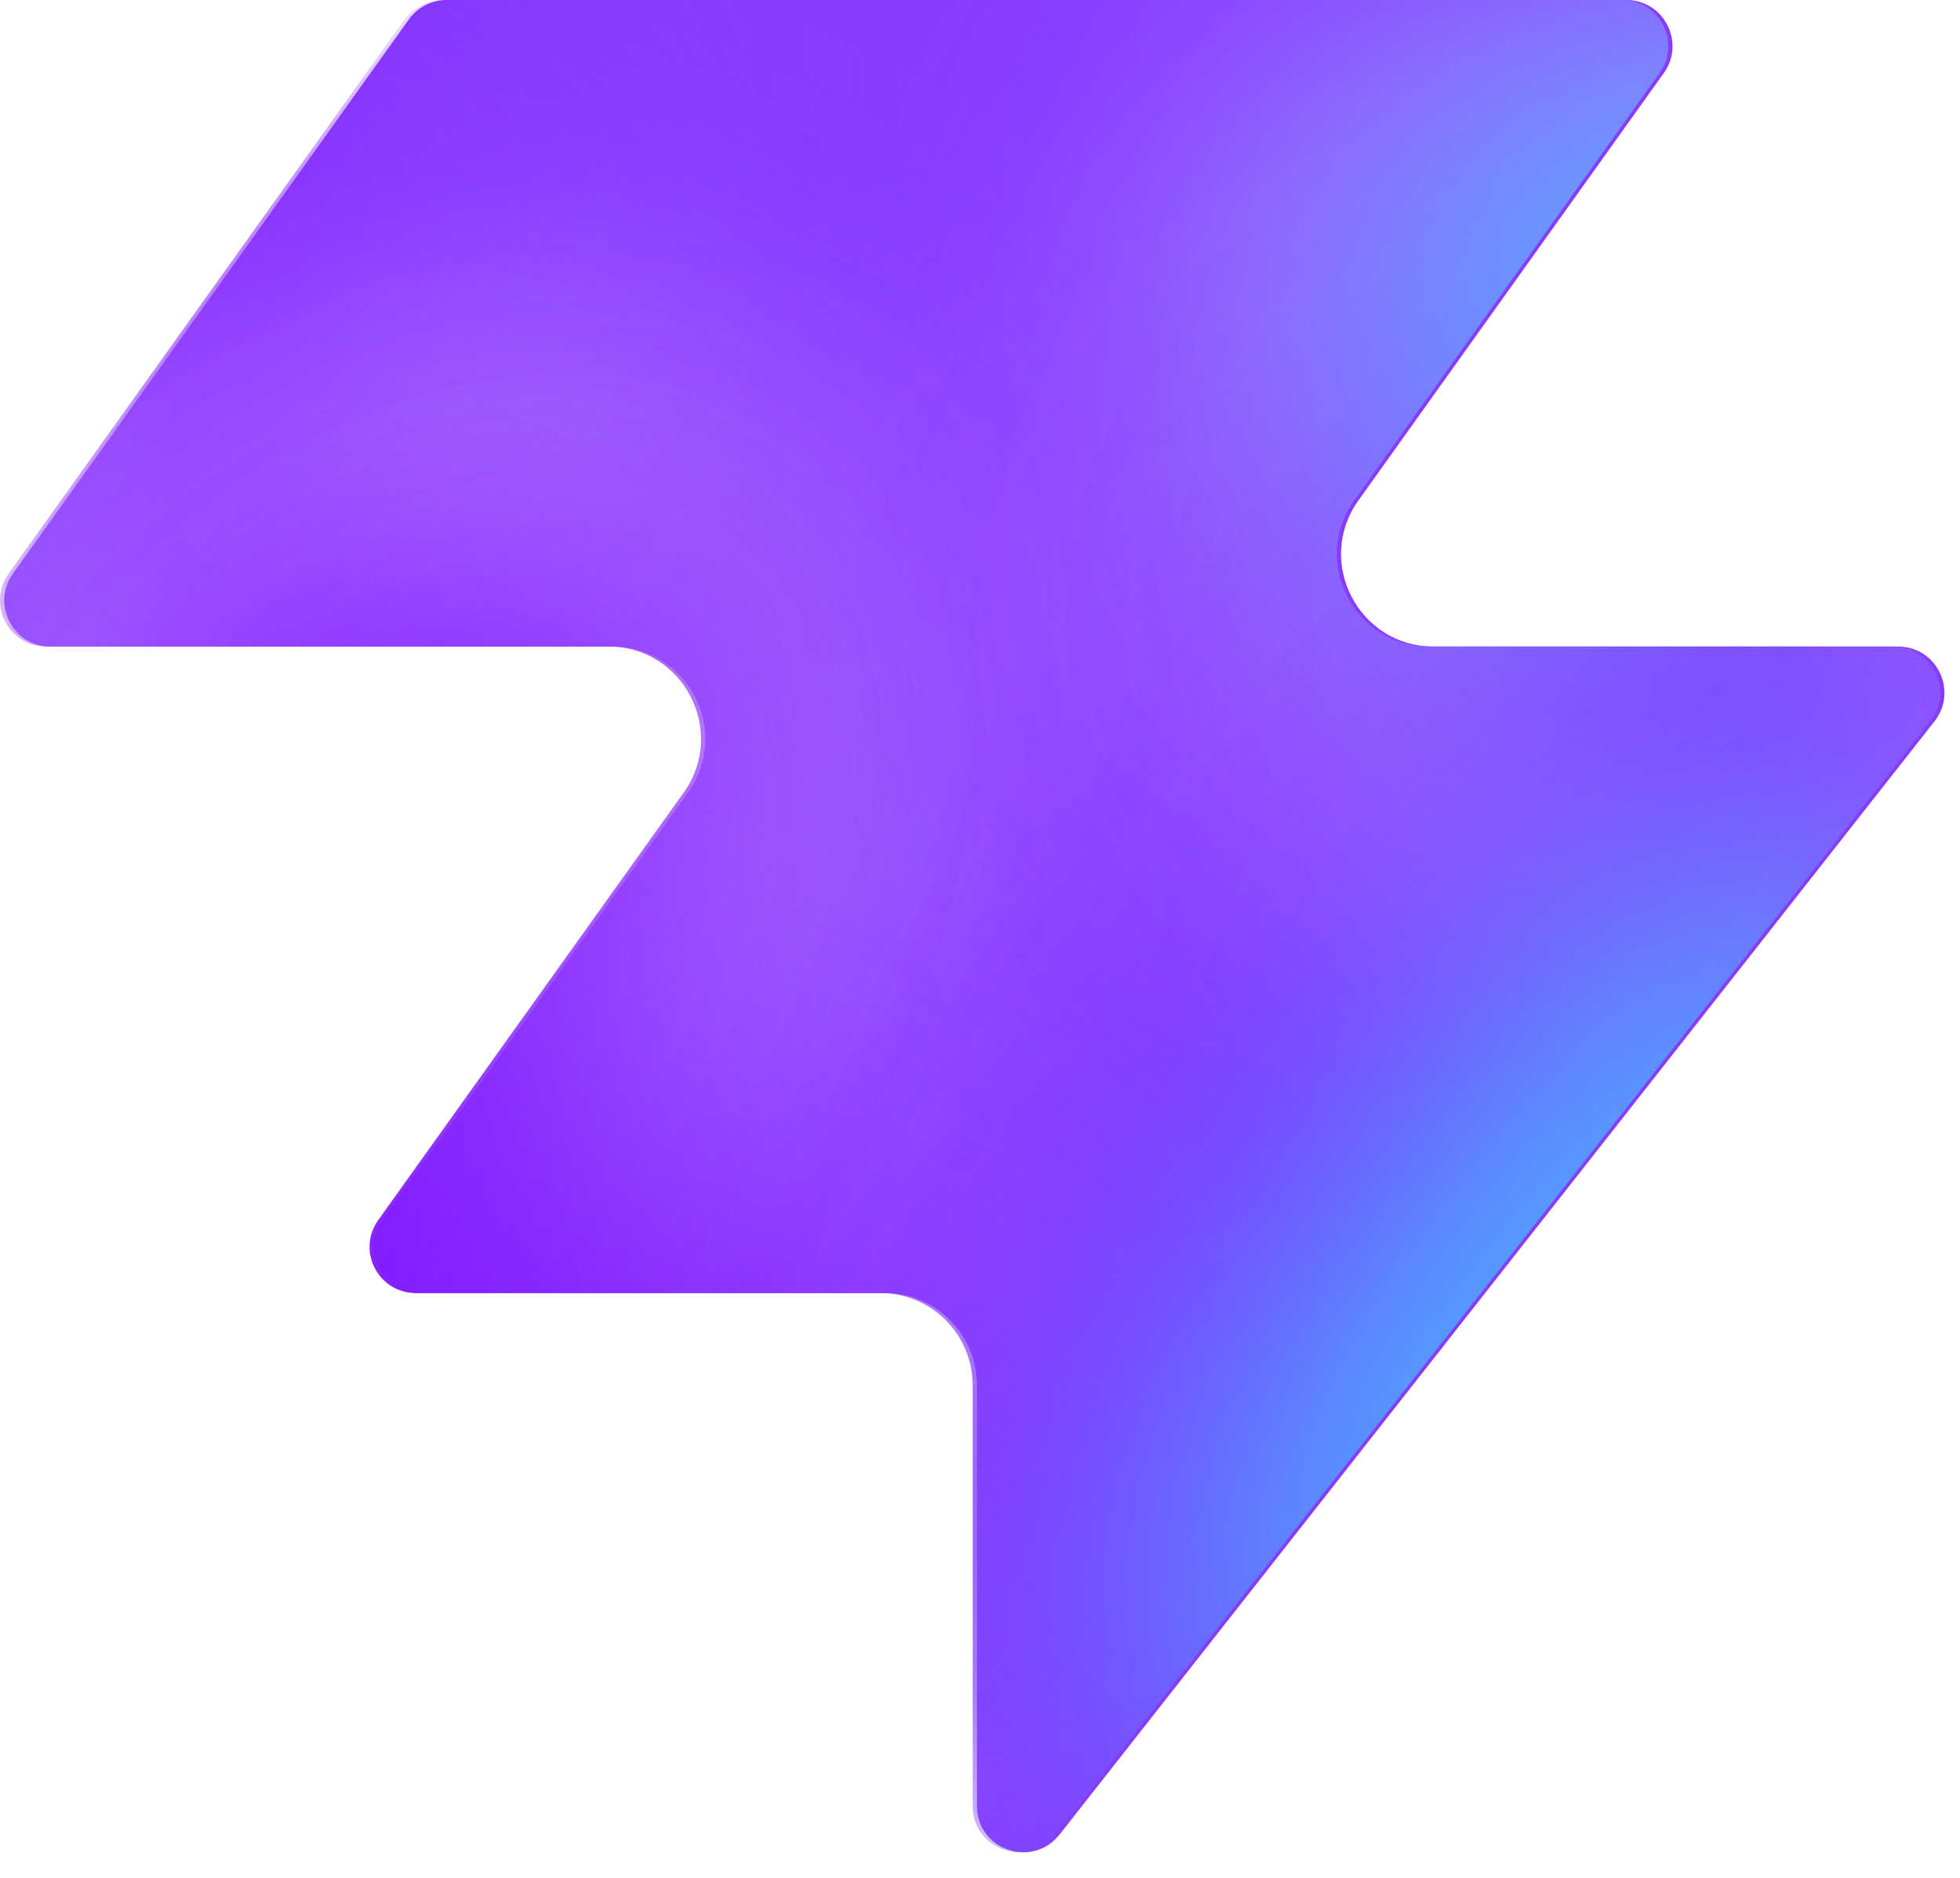
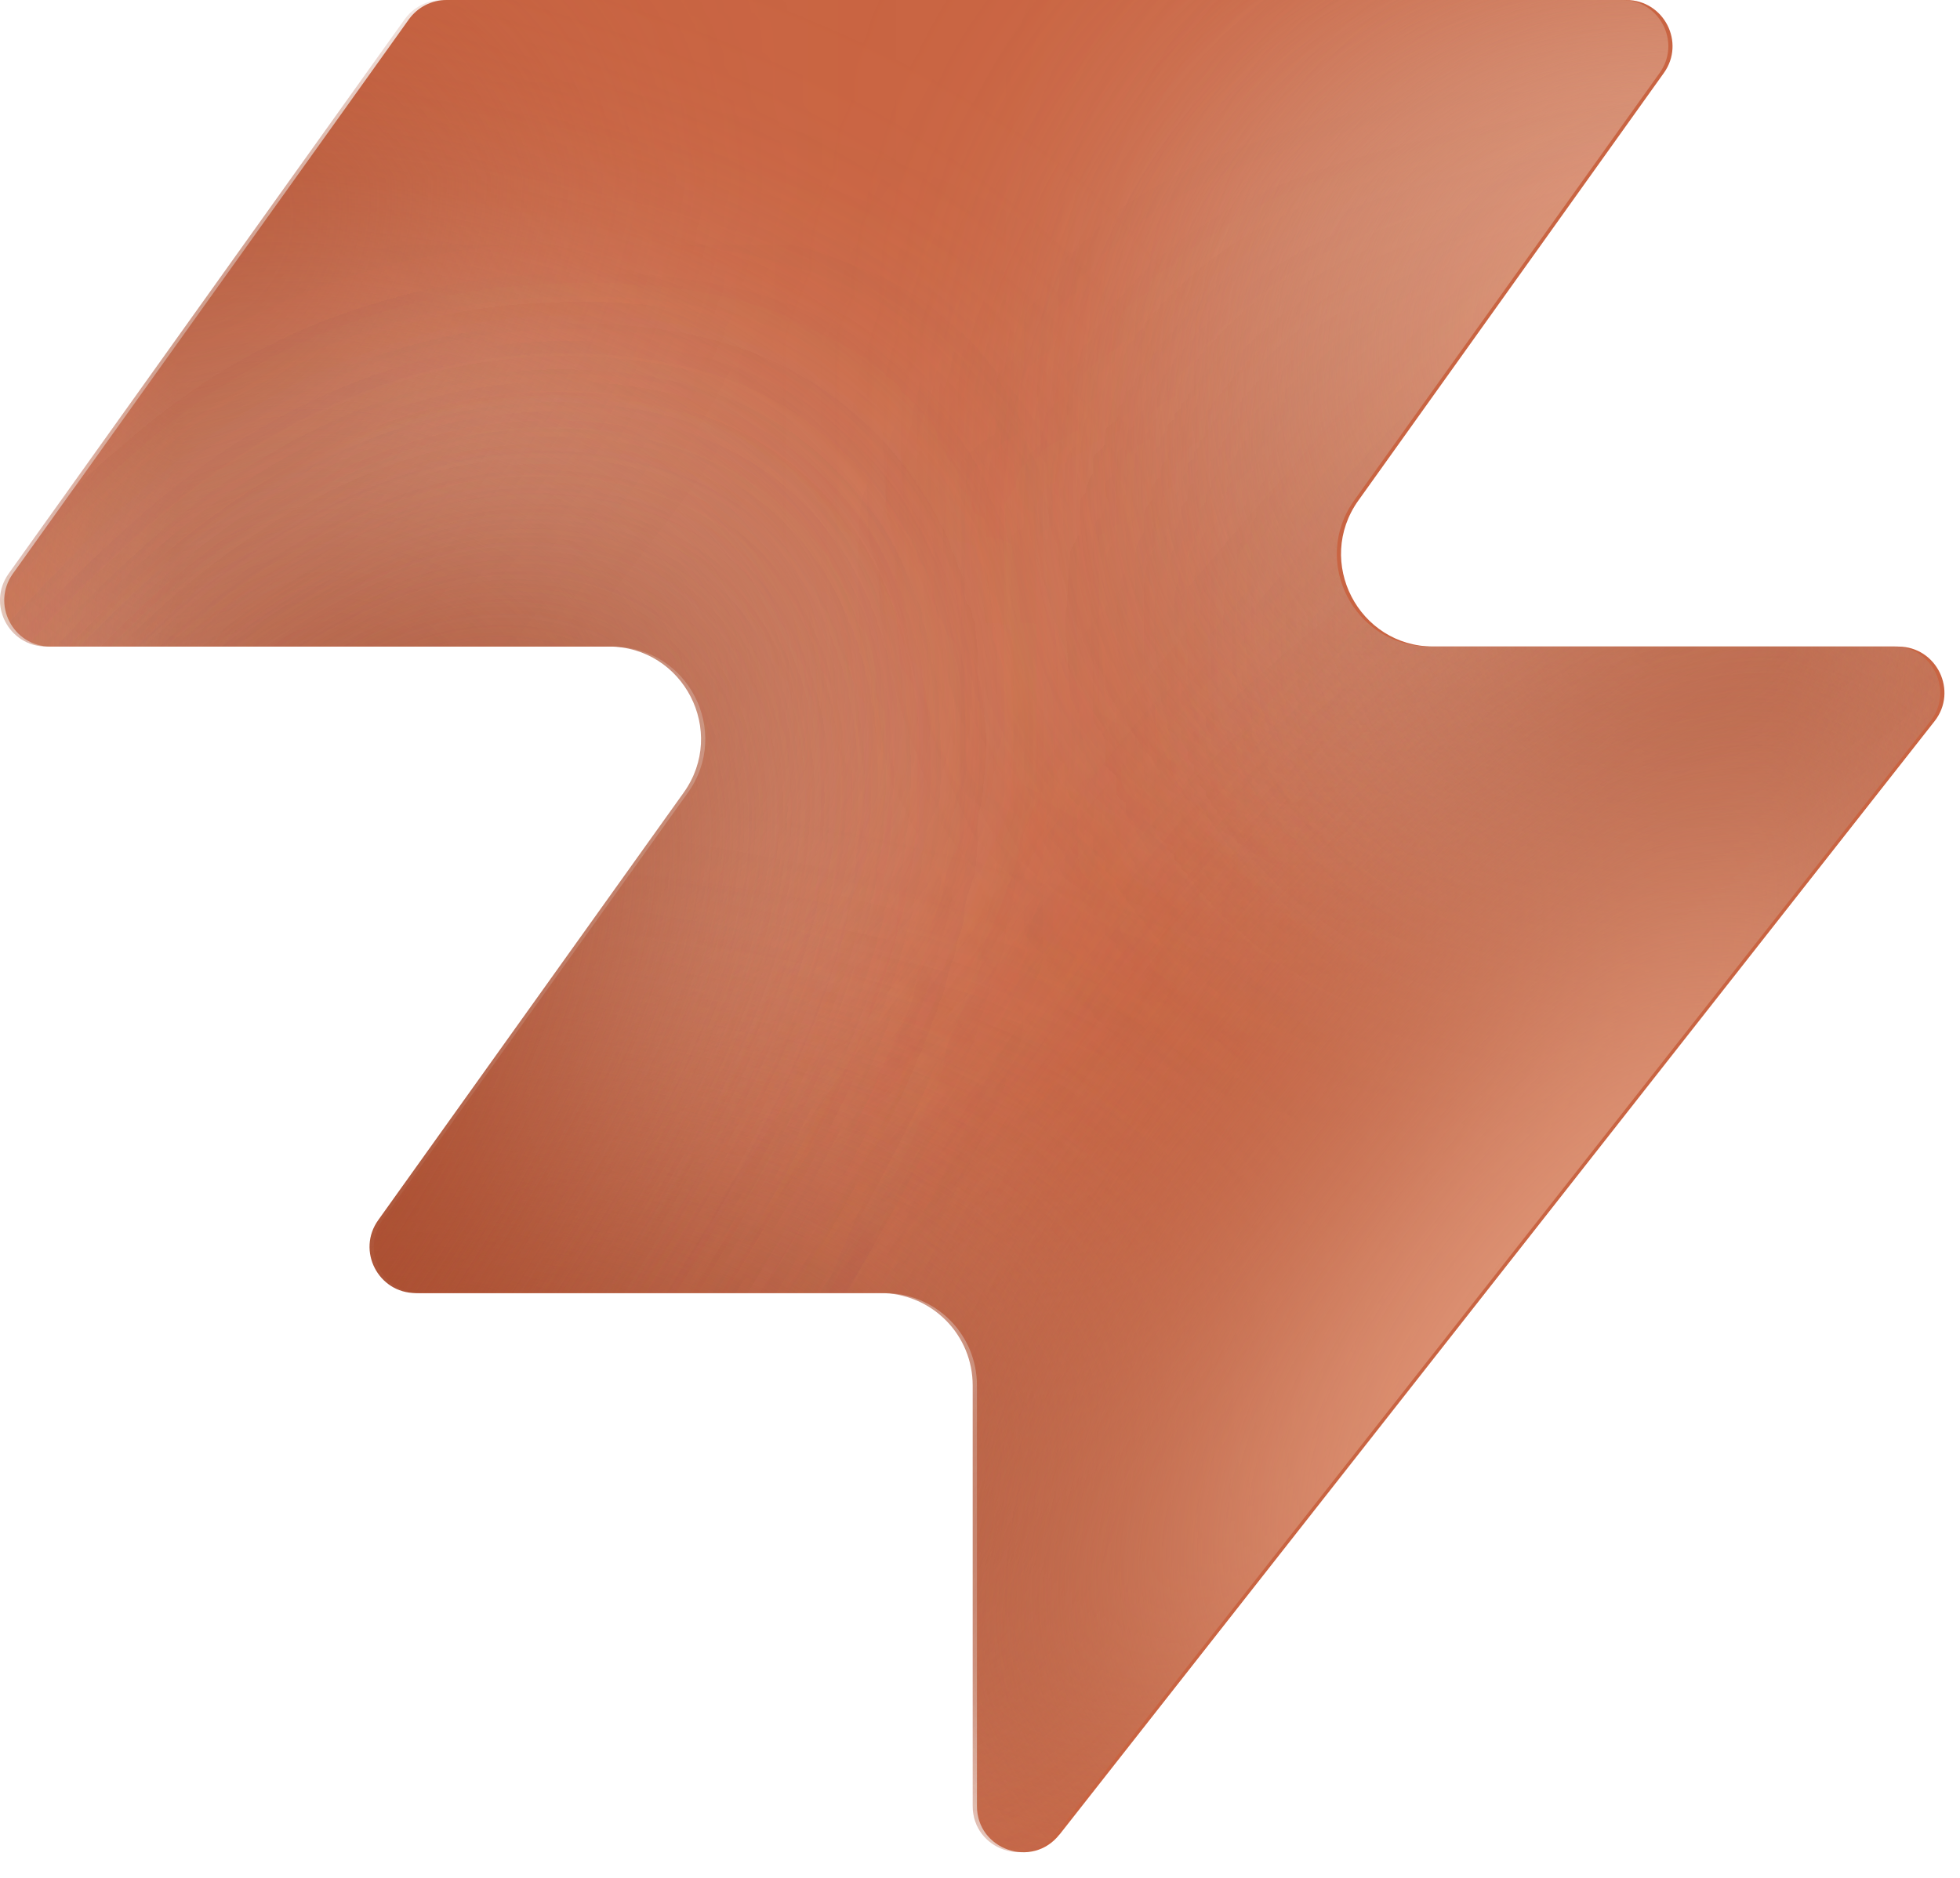
<svg xmlns="http://www.w3.org/2000/svg" width="48" height="46" fill="none" viewBox="0 0 48 46">
-   <path fill="#863bff" d="M25.946 44.938c-.664.845-2.021.375-2.021-.698V33.937a2.26 2.26 0 0 0-2.262-2.262H10.287c-.92 0-1.456-1.04-.92-1.788l7.48-10.471c1.07-1.497 0-3.578-1.842-3.578H1.237c-.92 0-1.456-1.04-.92-1.788L10.013.474c.214-.297.556-.474.92-.474h28.894c.92 0 1.456 1.04.92 1.788l-7.48 10.471c-1.07 1.498 0 3.579 1.842 3.579h11.377c.943 0 1.473 1.088.89 1.83L25.947 44.94z" style="fill:#863bff;fill:color(display-p3 .525 .23 1);fill-opacity:1" />
+   <path fill="#c96442" d="M25.946 44.938c-.664.845-2.021.375-2.021-.698V33.937a2.26 2.26 0 0 0-2.262-2.262H10.287c-.92 0-1.456-1.04-.92-1.788l7.48-10.471c1.07-1.497 0-3.578-1.842-3.578H1.237c-.92 0-1.456-1.04-.92-1.788L10.013.474c.214-.297.556-.474.92-.474h28.894c.92 0 1.456 1.04.92 1.788l-7.48 10.471c-1.07 1.498 0 3.579 1.842 3.579h11.377c.943 0 1.473 1.088.89 1.83L25.947 44.94z" style="fill:#c96442;fill-opacity:1" />
  <mask id="a" width="48" height="46" x="0" y="0" maskUnits="userSpaceOnUse" style="mask-type:alpha">
    <path fill="#000" d="M25.842 44.938c-.664.844-2.021.375-2.021-.698V33.937a2.26 2.26 0 0 0-2.262-2.262H10.183c-.92 0-1.456-1.04-.92-1.788l7.48-10.471c1.07-1.498 0-3.579-1.842-3.579H1.133c-.92 0-1.456-1.04-.92-1.787L9.91.473c.214-.297.556-.474.92-.474h28.894c.92 0 1.456 1.04.92 1.788l-7.48 10.471c-1.07 1.498 0 3.578 1.842 3.578h11.377c.943 0 1.473 1.088.89 1.832L25.843 44.94z" style="fill:#000;fill-opacity:1" />
  </mask>
  <g mask="url(#a)">
    <g filter="url(#b)">
-       <ellipse cx="5.508" cy="14.704" fill="#ede6ff" rx="5.508" ry="14.704" style="fill:#ede6ff;fill:color(display-p3 .927 .903 1);fill-opacity:1" transform="matrix(.00324 1 1 -.00324 -4.47 31.516)" />
+       <ellipse cx="5.508" cy="14.704" fill="#f5ede3" rx="5.508" ry="14.704" style="fill:#f5ede3;fill-opacity:1" transform="matrix(.00324 1 1 -.00324 -4.47 31.516)" />
    </g>
    <g filter="url(#c)">
-       <ellipse cx="10.399" cy="29.851" fill="#ede6ff" rx="10.399" ry="29.851" style="fill:#ede6ff;fill:color(display-p3 .927 .903 1);fill-opacity:1" transform="matrix(.00324 1 1 -.00324 -39.328 7.883)" />
+       <ellipse cx="10.399" cy="29.851" fill="#f5ede3" rx="10.399" ry="29.851" style="fill:#f5ede3;fill-opacity:1" transform="matrix(.00324 1 1 -.00324 -39.328 7.883)" />
    </g>
    <g filter="url(#d)">
-       <ellipse cx="5.508" cy="30.487" fill="#7e14ff" rx="5.508" ry="30.487" style="fill:#7e14ff;fill:color(display-p3 .492 .077 1);fill-opacity:1" transform="rotate(89.814 -25.913 -14.639)scale(1 -1)" />
+       <ellipse cx="5.508" cy="30.487" fill="#a8492b" rx="5.508" ry="30.487" style="fill:#a8492b;fill-opacity:1" transform="rotate(89.814 -25.913 -14.639)scale(1 -1)" />
    </g>
    <g filter="url(#e)">
-       <ellipse cx="5.508" cy="30.599" fill="#7e14ff" rx="5.508" ry="30.599" style="fill:#7e14ff;fill:color(display-p3 .492 .077 1);fill-opacity:1" transform="rotate(89.814 -32.644 -3.334)scale(1 -1)" />
+       <ellipse cx="5.508" cy="30.599" fill="#a8492b" rx="5.508" ry="30.599" style="fill:#a8492b;fill-opacity:1" transform="rotate(89.814 -32.644 -3.334)scale(1 -1)" />
    </g>
    <g filter="url(#f)">
-       <ellipse cx="5.508" cy="30.599" fill="#7e14ff" rx="5.508" ry="30.599" style="fill:#7e14ff;fill:color(display-p3 .492 .077 1);fill-opacity:1" transform="matrix(.00324 1 1 -.00324 -34.34 30.47)" />
+       <ellipse cx="5.508" cy="30.599" fill="#a8492b" rx="5.508" ry="30.599" style="fill:#a8492b;fill-opacity:1" transform="matrix(.00324 1 1 -.00324 -34.34 30.47)" />
    </g>
    <g filter="url(#g)">
-       <ellipse cx="14.072" cy="22.078" fill="#ede6ff" rx="14.072" ry="22.078" style="fill:#ede6ff;fill:color(display-p3 .927 .903 1);fill-opacity:1" transform="rotate(93.35 24.506 48.493)scale(-1 1)" />
+       <ellipse cx="14.072" cy="22.078" fill="#f5ede3" rx="14.072" ry="22.078" style="fill:#f5ede3;fill-opacity:1" transform="rotate(93.35 24.506 48.493)scale(-1 1)" />
    </g>
    <g filter="url(#h)">
-       <ellipse cx="3.47" cy="21.501" fill="#7e14ff" rx="3.47" ry="21.501" style="fill:#7e14ff;fill:color(display-p3 .492 .077 1);fill-opacity:1" transform="rotate(89.009 28.708 47.59)scale(-1 1)" />
+       <ellipse cx="3.47" cy="21.501" fill="#a8492b" rx="3.47" ry="21.501" style="fill:#a8492b;fill-opacity:1" transform="rotate(89.009 28.708 47.59)scale(-1 1)" />
    </g>
    <g filter="url(#i)">
-       <ellipse cx="3.47" cy="21.501" fill="#7e14ff" rx="3.47" ry="21.501" style="fill:#7e14ff;fill:color(display-p3 .492 .077 1);fill-opacity:1" transform="rotate(89.009 28.708 47.59)scale(-1 1)" />
+       <ellipse cx="3.47" cy="21.501" fill="#a8492b" rx="3.47" ry="21.501" style="fill:#a8492b;fill-opacity:1" transform="rotate(89.009 28.708 47.59)scale(-1 1)" />
    </g>
    <g filter="url(#j)">
-       <ellipse cx=".387" cy="8.972" fill="#7e14ff" rx="4.407" ry="29.108" style="fill:#7e14ff;fill:color(display-p3 .492 .077 1);fill-opacity:1" transform="rotate(39.51 .387 8.972)" />
+       <ellipse cx=".387" cy="8.972" fill="#a8492b" rx="4.407" ry="29.108" style="fill:#a8492b;fill-opacity:1" transform="rotate(39.51 .387 8.972)" />
    </g>
    <g filter="url(#k)">
-       <ellipse cx="47.523" cy="-6.092" fill="#7e14ff" rx="4.407" ry="29.108" style="fill:#7e14ff;fill:color(display-p3 .492 .077 1);fill-opacity:1" transform="rotate(37.892 47.523 -6.092)" />
+       <ellipse cx="47.523" cy="-6.092" fill="#a8492b" rx="4.407" ry="29.108" style="fill:#a8492b;fill-opacity:1" transform="rotate(37.892 47.523 -6.092)" />
    </g>
    <g filter="url(#l)">
-       <ellipse cx="41.412" cy="6.333" fill="#47bfff" rx="5.971" ry="9.665" style="fill:#47bfff;fill:color(display-p3 .28 .748 1);fill-opacity:1" transform="rotate(37.892 41.412 6.333)" />
+       <ellipse cx="41.412" cy="6.333" fill="#e8a284" rx="5.971" ry="9.665" style="fill:#e8a284;fill-opacity:1" transform="rotate(37.892 41.412 6.333)" />
    </g>
    <g filter="url(#m)">
-       <ellipse cx="-1.879" cy="38.332" fill="#7e14ff" rx="4.407" ry="29.108" style="fill:#7e14ff;fill:color(display-p3 .492 .077 1);fill-opacity:1" transform="rotate(37.892 -1.88 38.332)" />
+       <ellipse cx="-1.879" cy="38.332" fill="#a8492b" rx="4.407" ry="29.108" style="fill:#a8492b;fill-opacity:1" transform="rotate(37.892 -1.88 38.332)" />
    </g>
    <g filter="url(#n)">
-       <ellipse cx="-1.879" cy="38.332" fill="#7e14ff" rx="4.407" ry="29.108" style="fill:#7e14ff;fill:color(display-p3 .492 .077 1);fill-opacity:1" transform="rotate(37.892 -1.88 38.332)" />
+       <ellipse cx="-1.879" cy="38.332" fill="#a8492b" rx="4.407" ry="29.108" style="fill:#a8492b;fill-opacity:1" transform="rotate(37.892 -1.88 38.332)" />
    </g>
    <g filter="url(#o)">
-       <ellipse cx="35.651" cy="29.907" fill="#7e14ff" rx="4.407" ry="29.108" style="fill:#7e14ff;fill:color(display-p3 .492 .077 1);fill-opacity:1" transform="rotate(37.892 35.651 29.907)" />
+       <ellipse cx="35.651" cy="29.907" fill="#a8492b" rx="4.407" ry="29.108" style="fill:#a8492b;fill-opacity:1" transform="rotate(37.892 35.651 29.907)" />
    </g>
    <g filter="url(#p)">
-       <ellipse cx="38.418" cy="32.4" fill="#47bfff" rx="5.971" ry="15.297" style="fill:#47bfff;fill:color(display-p3 .28 .748 1);fill-opacity:1" transform="rotate(37.892 38.418 32.4)" />
+       <ellipse cx="38.418" cy="32.4" fill="#e8a284" rx="5.971" ry="15.297" style="fill:#e8a284;fill-opacity:1" transform="rotate(37.892 38.418 32.4)" />
    </g>
  </g>
  <defs>
    <filter id="b" width="60.045" height="41.654" x="-19.77" y="16.149" color-interpolation-filters="sRGB" filterUnits="userSpaceOnUse">
      <feFlood flood-opacity="0" result="BackgroundImageFix" />
      <feBlend in="SourceGraphic" in2="BackgroundImageFix" result="shape" />
      <feGaussianBlur result="effect1_foregroundBlur_2002_17158" stdDeviation="7.659" />
    </filter>
    <filter id="c" width="90.34" height="51.437" x="-54.613" y="-7.533" color-interpolation-filters="sRGB" filterUnits="userSpaceOnUse">
      <feFlood flood-opacity="0" result="BackgroundImageFix" />
      <feBlend in="SourceGraphic" in2="BackgroundImageFix" result="shape" />
      <feGaussianBlur result="effect1_foregroundBlur_2002_17158" stdDeviation="7.659" />
    </filter>
    <filter id="d" width="79.355" height="29.4" x="-49.64" y="2.03" color-interpolation-filters="sRGB" filterUnits="userSpaceOnUse">
      <feFlood flood-opacity="0" result="BackgroundImageFix" />
      <feBlend in="SourceGraphic" in2="BackgroundImageFix" result="shape" />
      <feGaussianBlur result="effect1_foregroundBlur_2002_17158" stdDeviation="4.596" />
    </filter>
    <filter id="e" width="79.579" height="29.4" x="-45.045" y="20.029" color-interpolation-filters="sRGB" filterUnits="userSpaceOnUse">
      <feFlood flood-opacity="0" result="BackgroundImageFix" />
      <feBlend in="SourceGraphic" in2="BackgroundImageFix" result="shape" />
      <feGaussianBlur result="effect1_foregroundBlur_2002_17158" stdDeviation="4.596" />
    </filter>
    <filter id="f" width="79.579" height="29.4" x="-43.513" y="21.178" color-interpolation-filters="sRGB" filterUnits="userSpaceOnUse">
      <feFlood flood-opacity="0" result="BackgroundImageFix" />
      <feBlend in="SourceGraphic" in2="BackgroundImageFix" result="shape" />
      <feGaussianBlur result="effect1_foregroundBlur_2002_17158" stdDeviation="4.596" />
    </filter>
    <filter id="g" width="74.749" height="58.852" x="15.756" y="-17.901" color-interpolation-filters="sRGB" filterUnits="userSpaceOnUse">
      <feFlood flood-opacity="0" result="BackgroundImageFix" />
      <feBlend in="SourceGraphic" in2="BackgroundImageFix" result="shape" />
      <feGaussianBlur result="effect1_foregroundBlur_2002_17158" stdDeviation="7.659" />
    </filter>
    <filter id="h" width="61.377" height="25.362" x="23.548" y="2.284" color-interpolation-filters="sRGB" filterUnits="userSpaceOnUse">
      <feFlood flood-opacity="0" result="BackgroundImageFix" />
      <feBlend in="SourceGraphic" in2="BackgroundImageFix" result="shape" />
      <feGaussianBlur result="effect1_foregroundBlur_2002_17158" stdDeviation="4.596" />
    </filter>
    <filter id="i" width="61.377" height="25.362" x="23.548" y="2.284" color-interpolation-filters="sRGB" filterUnits="userSpaceOnUse">
      <feFlood flood-opacity="0" result="BackgroundImageFix" />
      <feBlend in="SourceGraphic" in2="BackgroundImageFix" result="shape" />
      <feGaussianBlur result="effect1_foregroundBlur_2002_17158" stdDeviation="4.596" />
    </filter>
    <filter id="j" width="56.045" height="63.649" x="-27.636" y="-22.853" color-interpolation-filters="sRGB" filterUnits="userSpaceOnUse">
      <feFlood flood-opacity="0" result="BackgroundImageFix" />
      <feBlend in="SourceGraphic" in2="BackgroundImageFix" result="shape" />
      <feGaussianBlur result="effect1_foregroundBlur_2002_17158" stdDeviation="4.596" />
    </filter>
    <filter id="k" width="54.814" height="64.646" x="20.116" y="-38.415" color-interpolation-filters="sRGB" filterUnits="userSpaceOnUse">
      <feFlood flood-opacity="0" result="BackgroundImageFix" />
      <feBlend in="SourceGraphic" in2="BackgroundImageFix" result="shape" />
      <feGaussianBlur result="effect1_foregroundBlur_2002_17158" stdDeviation="4.596" />
    </filter>
    <filter id="l" width="33.541" height="35.313" x="24.641" y="-11.323" color-interpolation-filters="sRGB" filterUnits="userSpaceOnUse">
      <feFlood flood-opacity="0" result="BackgroundImageFix" />
      <feBlend in="SourceGraphic" in2="BackgroundImageFix" result="shape" />
      <feGaussianBlur result="effect1_foregroundBlur_2002_17158" stdDeviation="4.596" />
    </filter>
    <filter id="m" width="54.814" height="64.646" x="-29.286" y="6.009" color-interpolation-filters="sRGB" filterUnits="userSpaceOnUse">
      <feFlood flood-opacity="0" result="BackgroundImageFix" />
      <feBlend in="SourceGraphic" in2="BackgroundImageFix" result="shape" />
      <feGaussianBlur result="effect1_foregroundBlur_2002_17158" stdDeviation="4.596" />
    </filter>
    <filter id="n" width="54.814" height="64.646" x="-29.286" y="6.009" color-interpolation-filters="sRGB" filterUnits="userSpaceOnUse">
      <feFlood flood-opacity="0" result="BackgroundImageFix" />
      <feBlend in="SourceGraphic" in2="BackgroundImageFix" result="shape" />
      <feGaussianBlur result="effect1_foregroundBlur_2002_17158" stdDeviation="4.596" />
    </filter>
    <filter id="o" width="54.814" height="64.646" x="8.244" y="-2.416" color-interpolation-filters="sRGB" filterUnits="userSpaceOnUse">
      <feFlood flood-opacity="0" result="BackgroundImageFix" />
      <feBlend in="SourceGraphic" in2="BackgroundImageFix" result="shape" />
      <feGaussianBlur result="effect1_foregroundBlur_2002_17158" stdDeviation="4.596" />
    </filter>
    <filter id="p" width="39.409" height="43.623" x="18.713" y="10.588" color-interpolation-filters="sRGB" filterUnits="userSpaceOnUse">
      <feFlood flood-opacity="0" result="BackgroundImageFix" />
      <feBlend in="SourceGraphic" in2="BackgroundImageFix" result="shape" />
      <feGaussianBlur result="effect1_foregroundBlur_2002_17158" stdDeviation="4.596" />
    </filter>
  </defs>
</svg>
